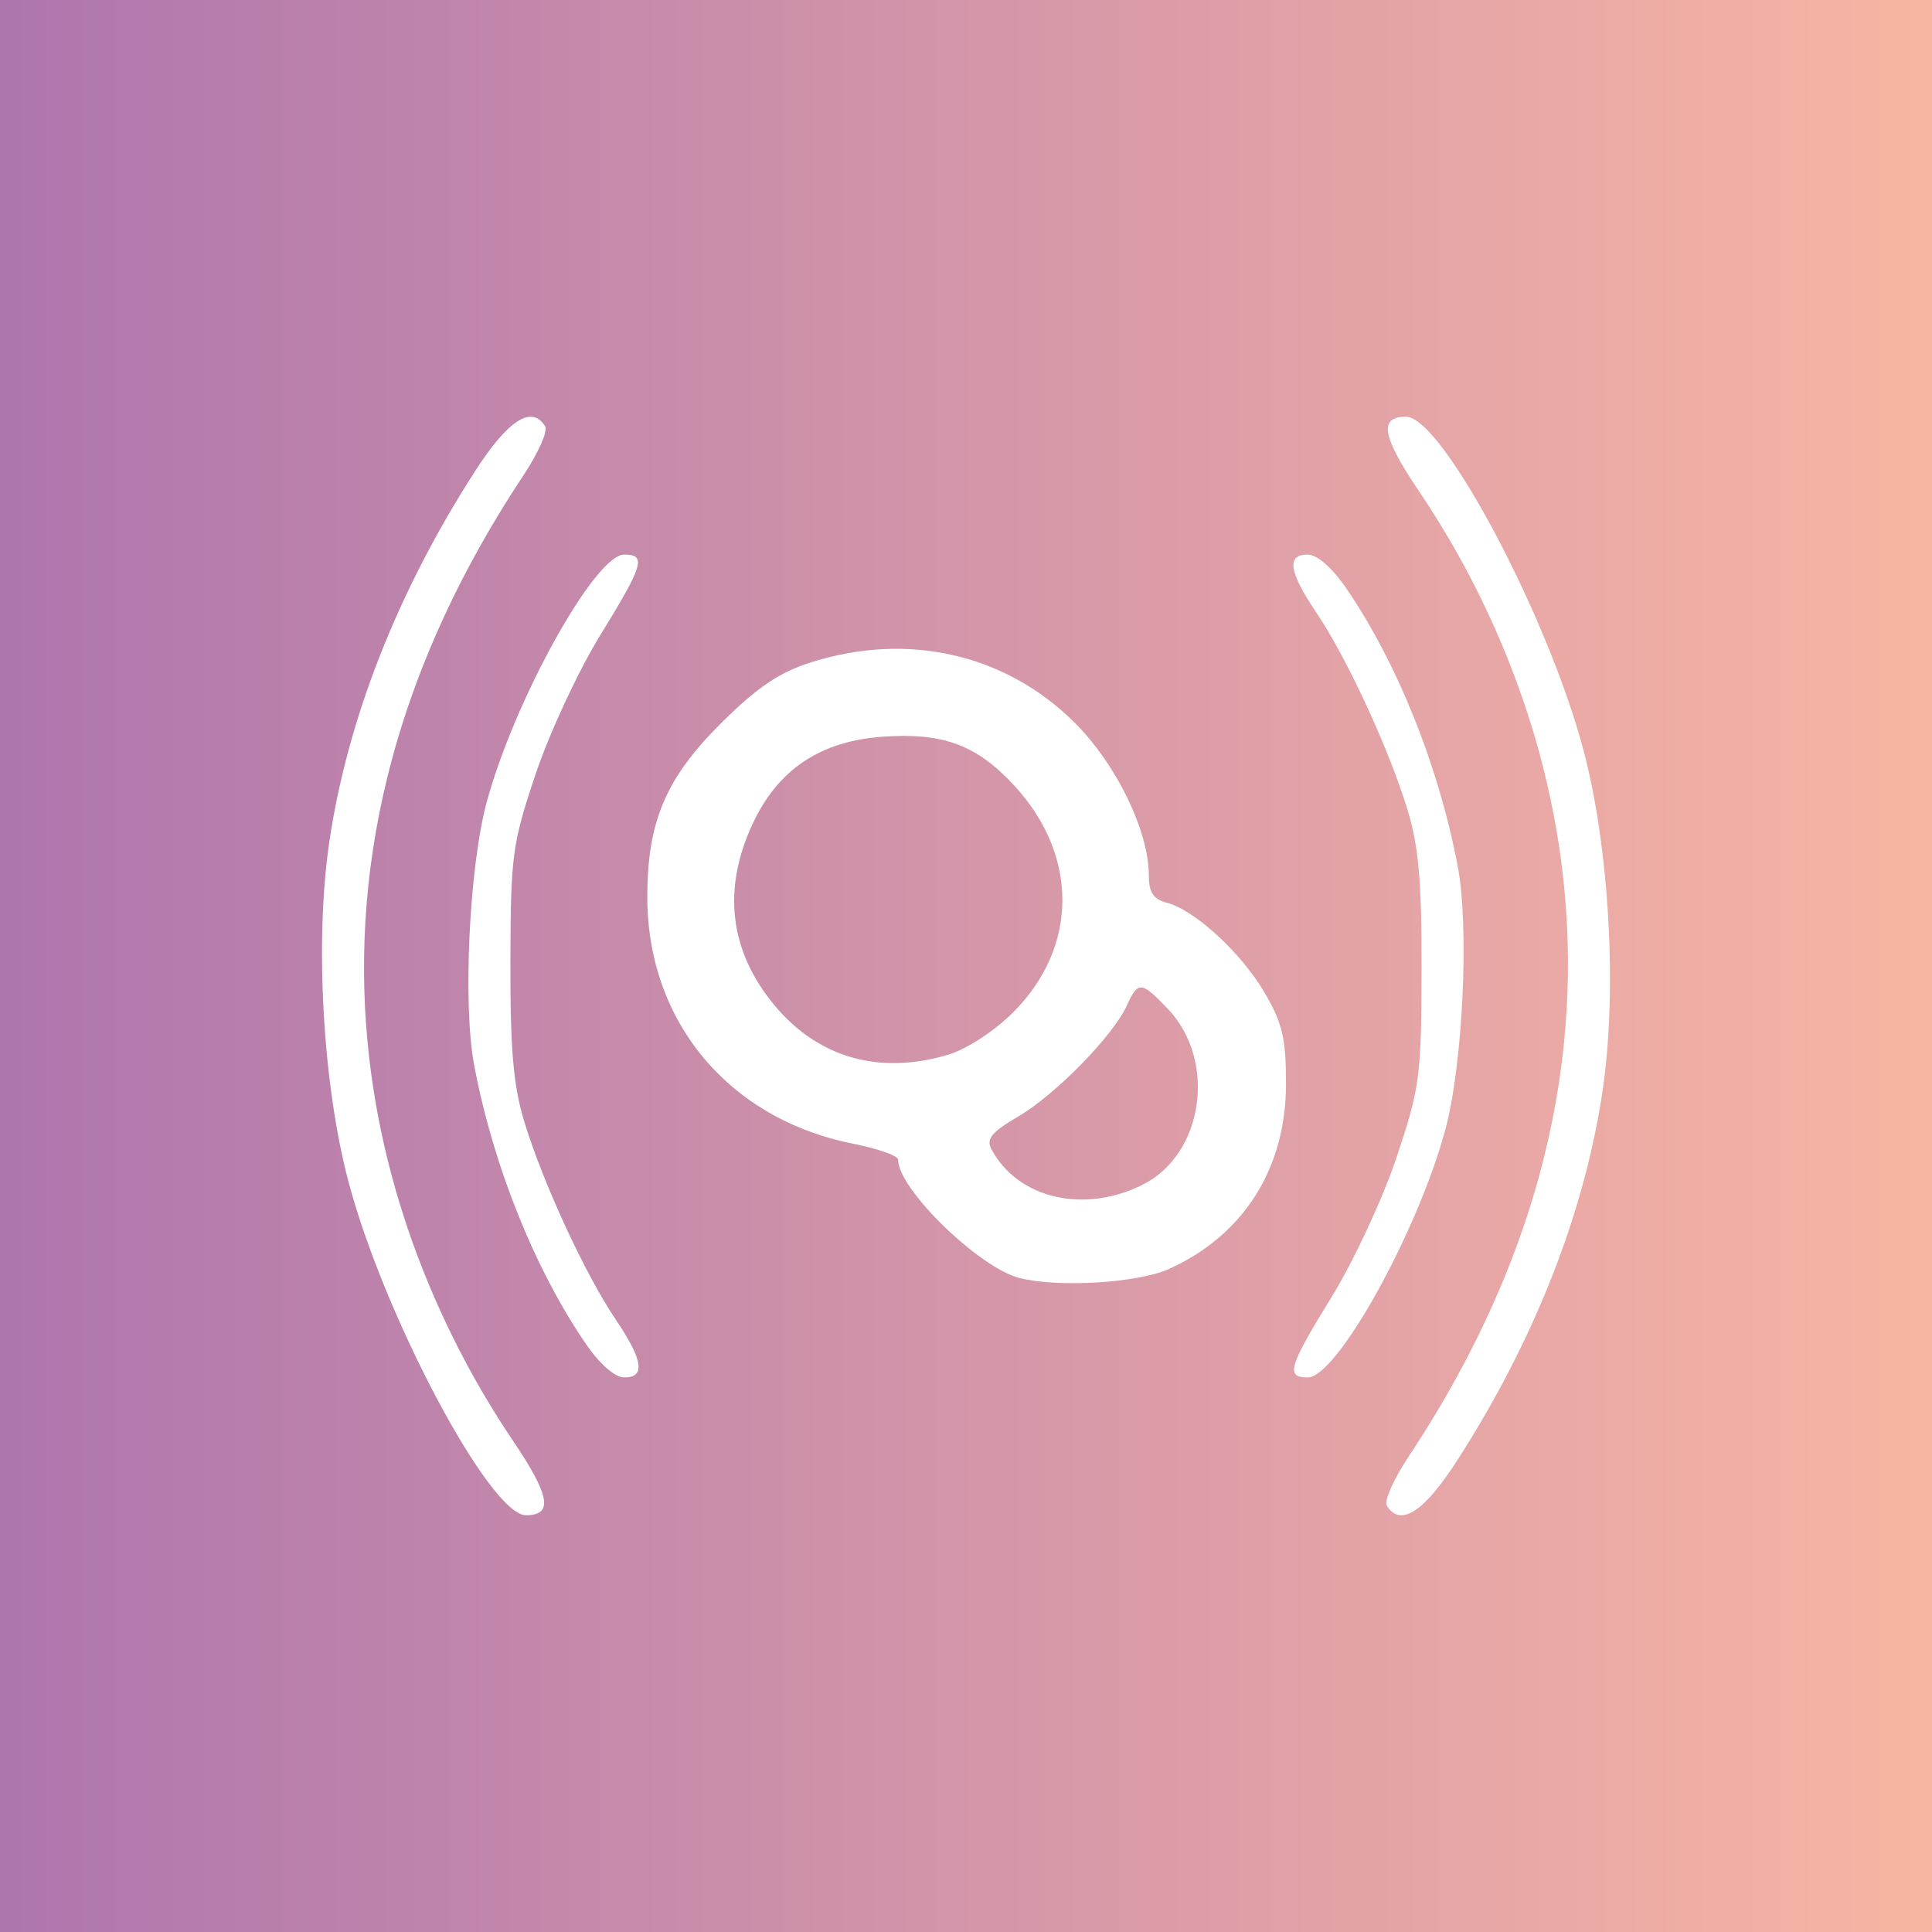
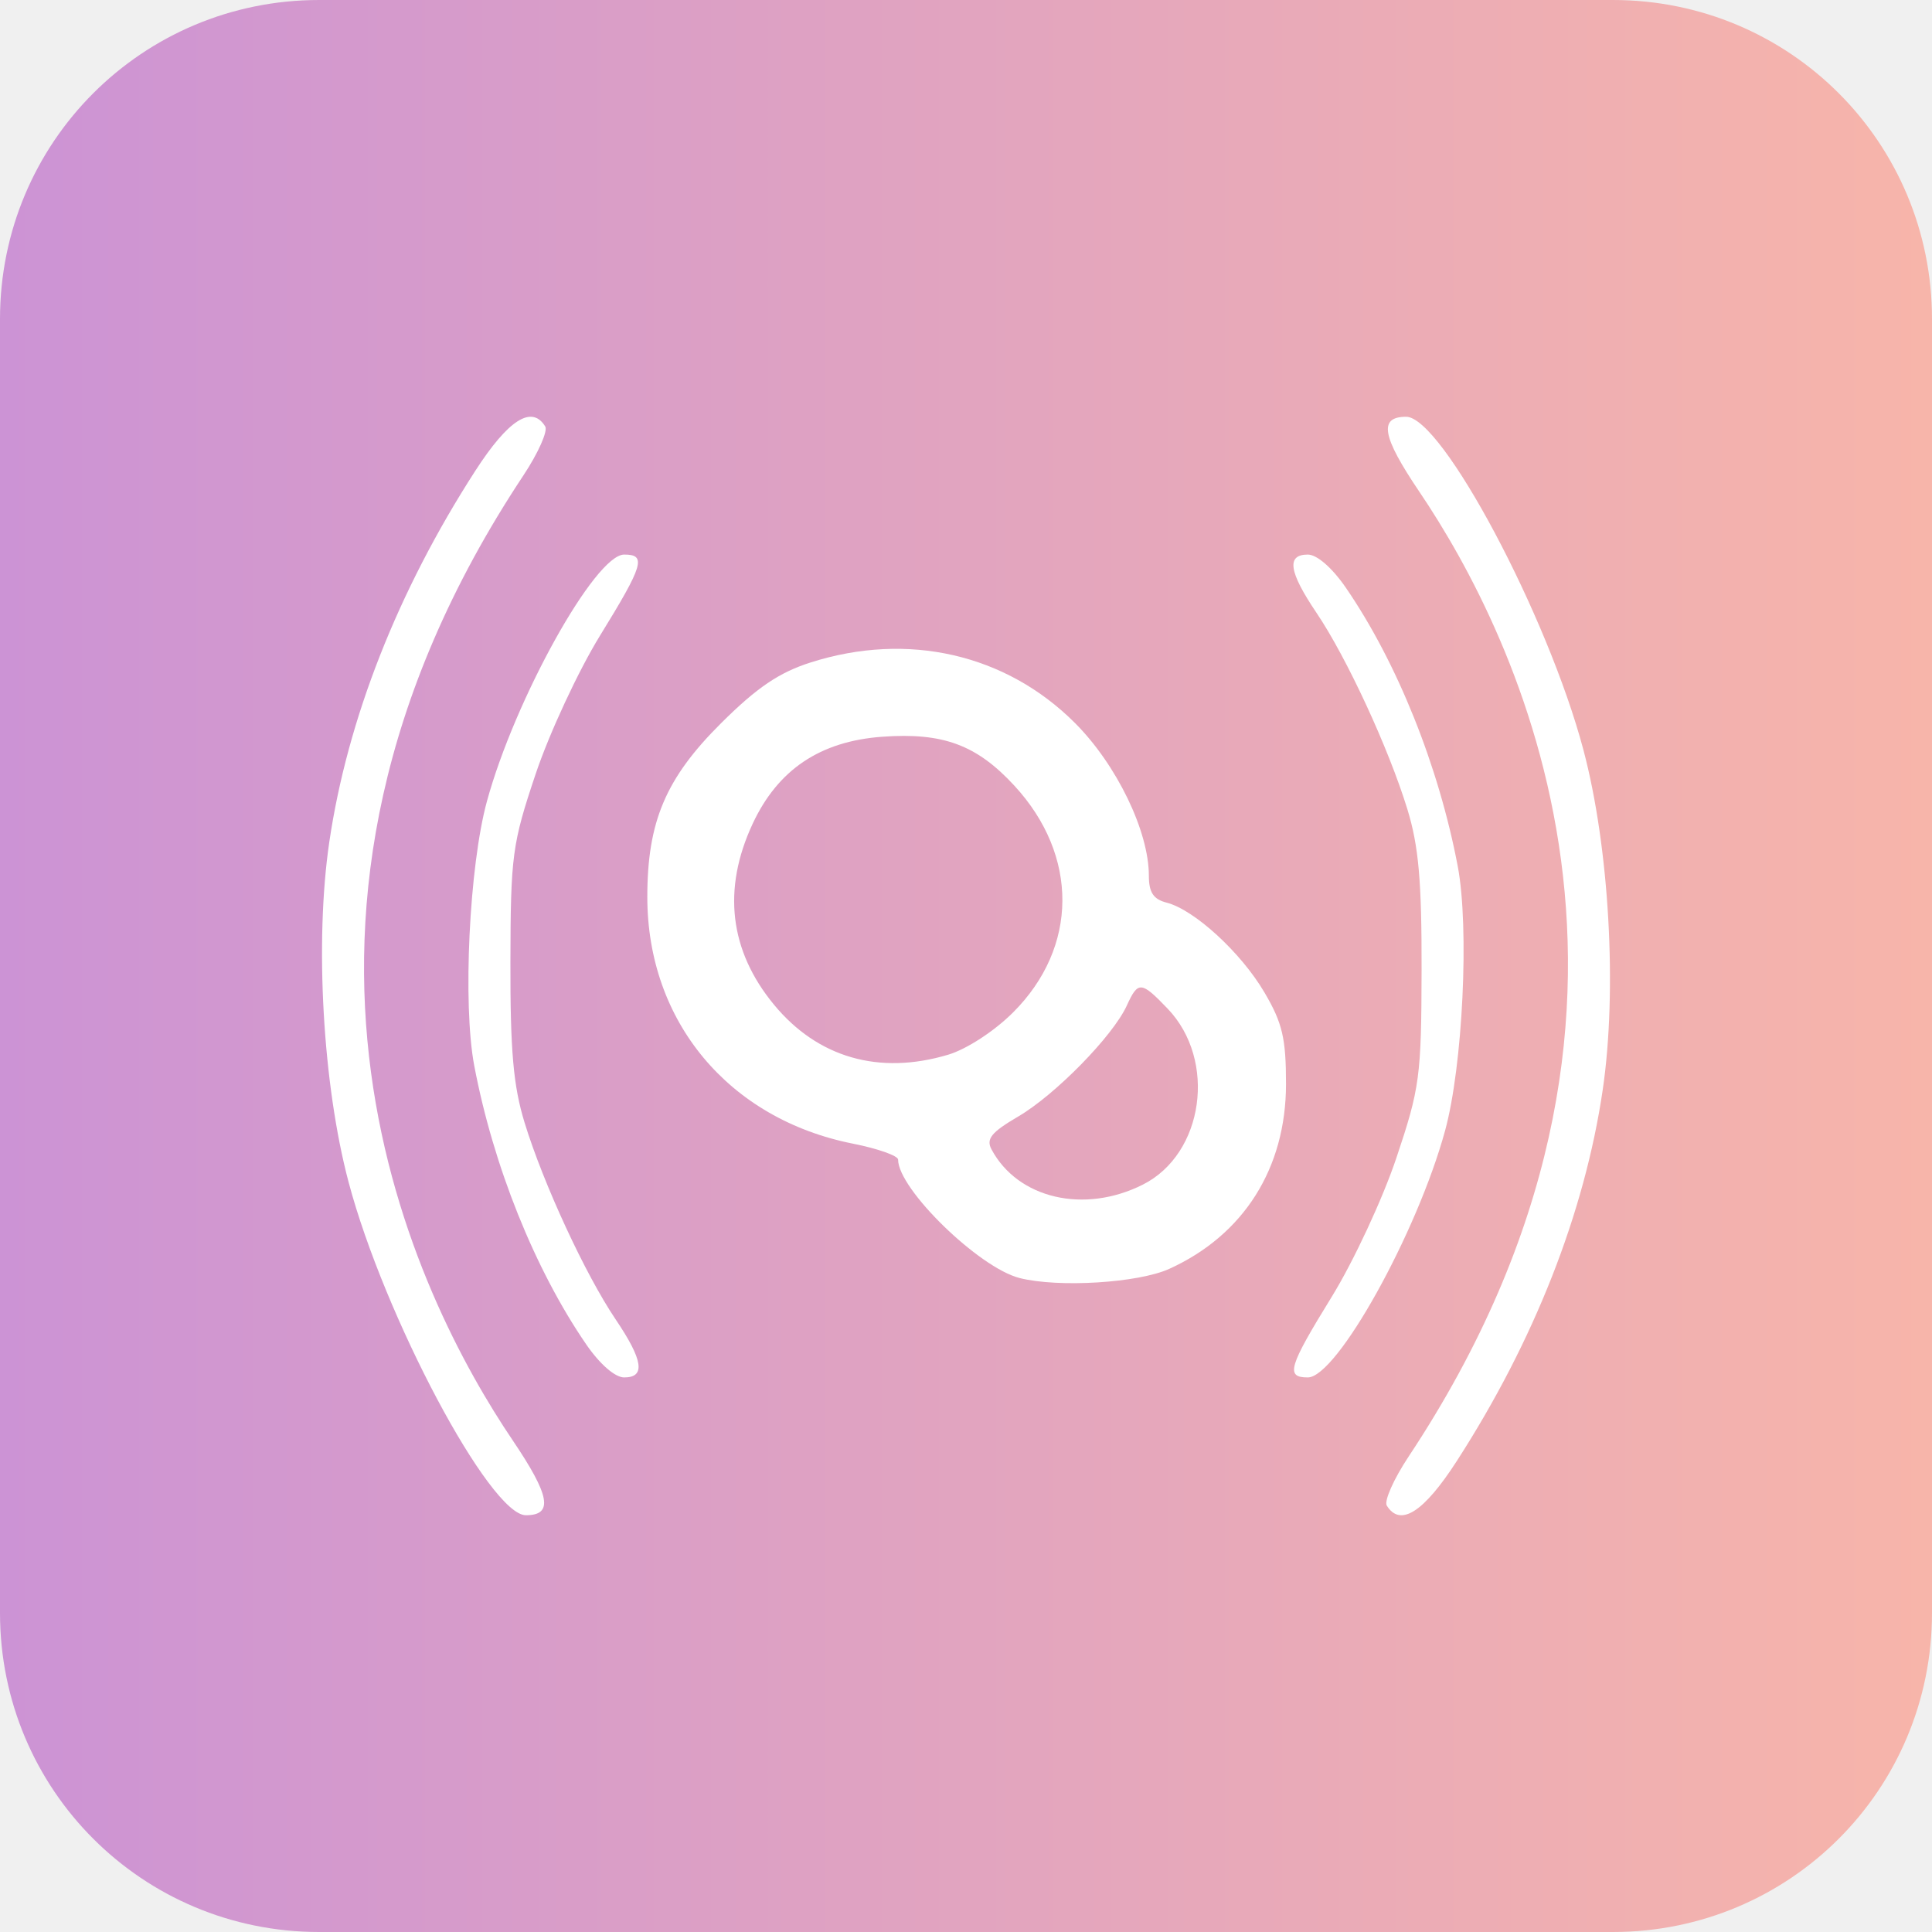
<svg xmlns="http://www.w3.org/2000/svg" xmlns:xlink="http://www.w3.org/1999/xlink" version="1.1" id="svg1" width="300" height="300" viewBox="0 0 300 300" xml:space="preserve">
  <defs id="defs1">
    <linearGradient id="linearGradient1">
-       <stop style="stop-color:#a870af;stop-opacity:1;" offset="0" id="stop1" />
+       <stop style="stop-color:#cc93d5;stop-opacity:1;" offset="0" id="stop1" />
      <stop style="stop-color:#ffbba2;stop-opacity:1;" offset="1" id="stop2" />
    </linearGradient>
-     <linearGradient xlink:href="#linearGradient1" id="linearGradient2" x1="0.789" y1="149.504" x2="301.656" y2="149.504" gradientUnits="userSpaceOnUse" gradientTransform="matrix(1.179872,0,0,1.128322,-28.42289,-18.6885)" />
+     <linearGradient xlink:href="#linearGradient1" id="linearGradient2" x1="0.789" y1="149.504" x2="301.656" y2="149.504" gradientUnits="userSpaceOnUse" gradientTransform="matrix(1.179872,0,0,1.128322,-1.520649,1.454211)" />
  </defs>
-   <rect style="fill:url(#linearGradient2);stroke:#000000;stroke-width:1.154" id="rect1" width="353.804" height="340.285" x="-26.902" y="-20.143" ry="0" />
+   <path style="fill:url(#linearGradient2);stroke:none;stroke-width:1.154" id="rect1" width="300" height="300" x="0" y="0" d="M 49.544,0 H 250.456 C 277.903,0 300,22.097 300,49.544 V 250.456 C 300,277.903 277.903,300 250.456,300 H 49.544 C 22.097,300 0,277.903 0,250.456 V 49.544 C 0,22.097 22.097,0 49.544,0 Z" ry="49.544" />
  <g id="g1" transform="matrix(1.044833,0,0,1.044833,-20.51443,-6.724997)">
    <g id="g2" transform="matrix(1.164683,0,0,1.164683,-11.1146,-24.05895)">
      <path id="path5" style="fill:#ffffff;fill-opacity:1" d="M 156.505,189.263 C 151.31,187.95 141,177.901 141,174.152 c 0,-0.49 -2.587,-1.404 -5.75,-2.032 C 119.381,168.973 109,156.524 109,140.641 c 0,-9.622 2.348,-15.152 9.421,-22.185 4.578,-4.552 7.403,-6.465 11.443,-7.75 12.389,-3.939 24.902,-1.07 33.7,7.729 5.327,5.327 9.435,13.814 9.435,19.494 0,2.123 0.576,3.001 2.25,3.429 3.553,0.907 9.501,6.363 12.501,11.466 2.292,3.898 2.749,5.841 2.749,11.676 0,10.743 -5.387,19.274 -14.899,23.594 -3.964,1.8 -14.138,2.424 -19.096,1.17 z m 15.736,-11.925 c 7.781,-3.92 9.459,-15.868 3.152,-22.45 -3.373,-3.521 -3.77,-3.551 -5.21,-0.39 -1.765,3.873 -9.108,11.374 -13.863,14.16 -3.425,2.007 -4.114,2.856 -3.4,4.191 3.368,6.293 11.836,8.26 19.321,4.49 z m -24.857,-16.569 c 2.364,-0.706 5.893,-3.004 8.291,-5.399 8.323,-8.311 8.391,-20.005 0.169,-28.925 -4.809,-5.217 -9.11,-6.812 -16.859,-6.252 -7.934,0.574 -13.328,4.197 -16.551,11.12 -3.882,8.338 -2.956,16.178 2.725,23.065 5.584,6.77 13.418,9.022 22.225,6.391 z" />
    </g>
    <g id="use7" transform="matrix(1.164683,0,0,1.164683,-6.455865,-24.70244)">
      <path style="fill:#ffffff;fill-opacity:1" d="M 97.181,198.25 C 90.643,188.718 85.332,175.486 82.913,162.703 81.429,154.864 82.274,137.267 84.53,129 88.095,115.936 98.348,97.5 102.048,97.5 c 2.869,0 2.478,1.313 -3.078,10.333 -2.766,4.492 -6.465,12.442 -8.219,17.667 -2.993,8.915 -3.191,10.393 -3.22,24 -0.024,11.32 0.373,15.816 1.812,20.5 2.394,7.793 7.749,19.365 11.604,25.077 3.53,5.231 3.855,7.423 1.101,7.423 -1.172,0 -3.116,-1.697 -4.867,-4.25 z" id="path7" />
      <path style="fill:#ffffff;fill-opacity:1" d="m 91.971,81.148 c 0.362,0.585 -0.89,3.398 -2.781,6.25 -37.793,56.984 -13.625,104.989 -1.373,123.121 4.786,7.083 5.223,9.564 1.684,9.564 -4.572,0 -18.068,-25.361 -22.618,-42.5 -3.301,-12.434 -4.336,-30.667 -2.465,-43.389 2.306,-15.671 8.744,-32.047 18.62,-47.361 4.222,-6.547 7.221,-8.456 8.933,-5.686 z" id="path8" />
    </g>
    <g id="g7-6" transform="matrix(-1.164683,0,0,-1.164683,332.8513,324.7024)">
      <path style="fill:#ffffff;fill-opacity:1" d="M 97.181,198.25 C 90.643,188.718 85.332,175.486 82.913,162.703 81.429,154.864 82.274,137.267 84.53,129 88.095,115.936 98.348,97.5 102.048,97.5 c 2.869,0 2.478,1.313 -3.078,10.333 -2.766,4.492 -6.465,12.442 -8.219,17.667 -2.993,8.915 -3.191,10.393 -3.22,24 -0.024,11.32 0.373,15.816 1.812,20.5 2.394,7.793 7.749,19.365 11.604,25.077 3.53,5.231 3.855,7.423 1.101,7.423 -1.172,0 -3.116,-1.697 -4.867,-4.25 z" id="path3-1" />
      <path style="fill:#ffffff;fill-opacity:1" d="m 91.971,81.148 c 0.362,0.585 -0.89,3.398 -2.781,6.25 -37.793,56.984 -13.625,104.989 -1.373,123.121 4.786,7.083 5.223,9.564 1.684,9.564 -4.572,0 -18.068,-25.361 -22.618,-42.5 -3.301,-12.434 -4.336,-30.667 -2.465,-43.389 2.306,-15.671 8.744,-32.047 18.62,-47.361 4.222,-6.547 7.221,-8.456 8.933,-5.686 z" id="path2-7-8" />
    </g>
  </g>
</svg>
